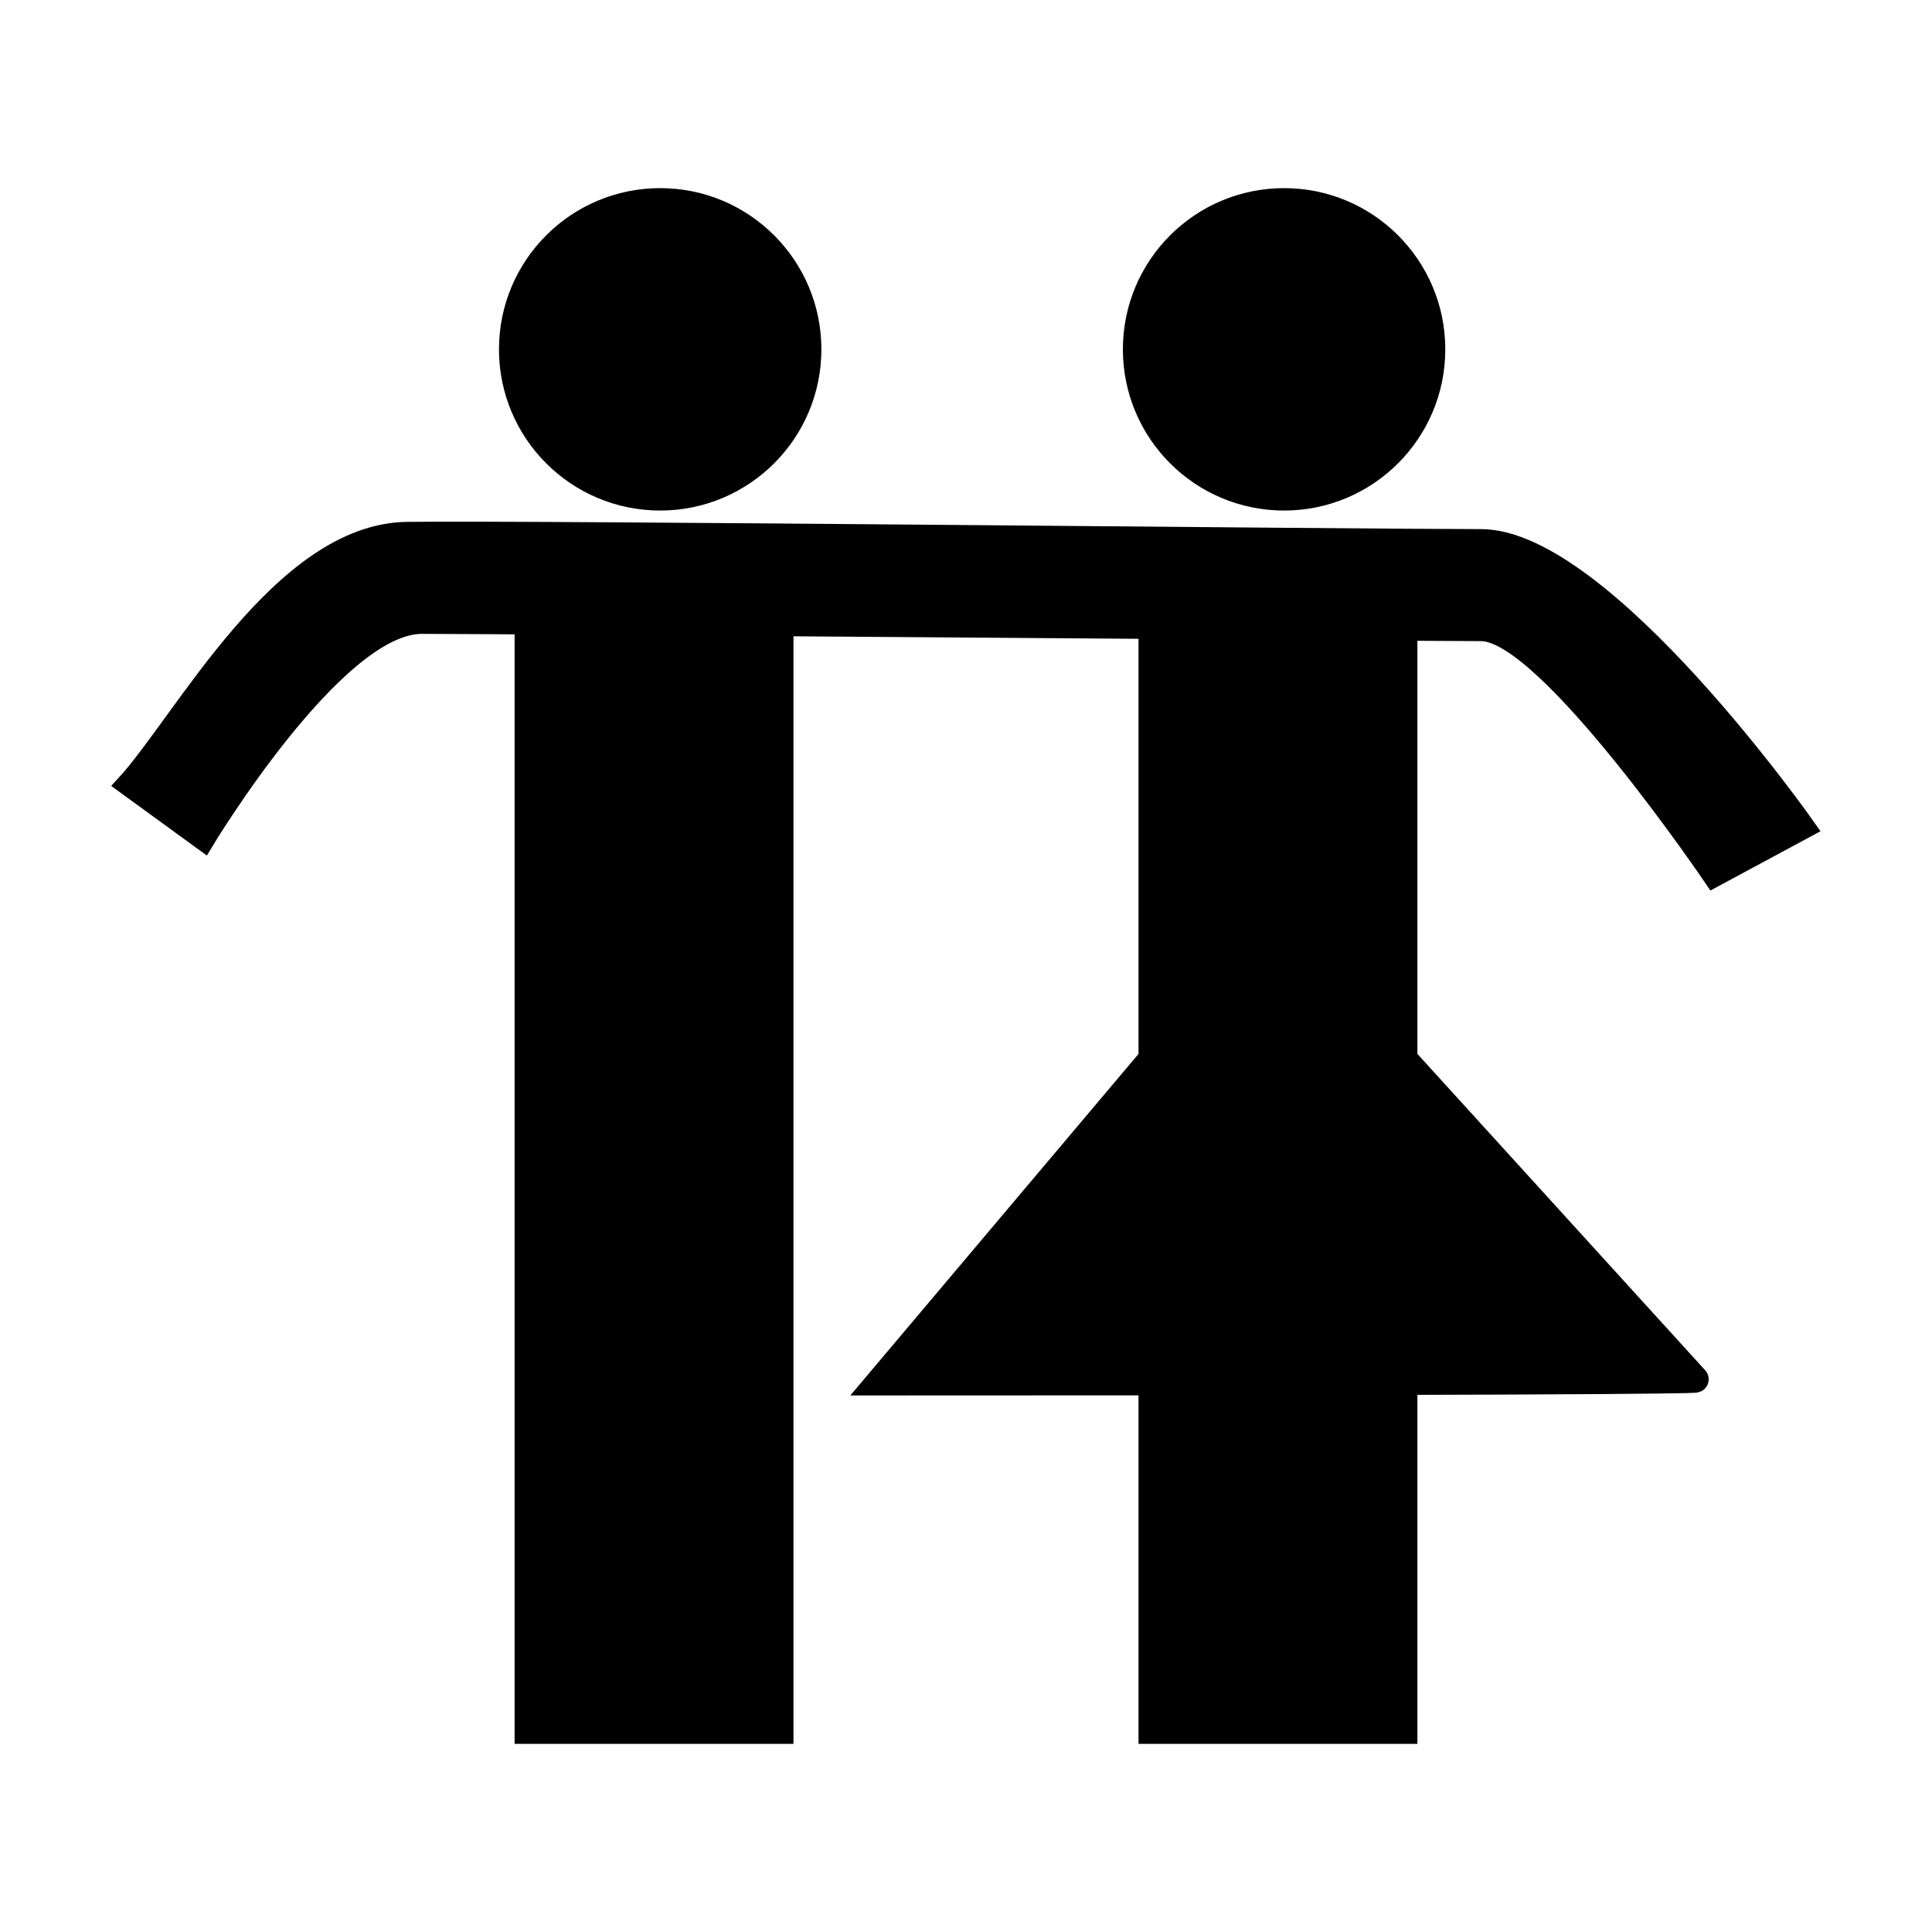
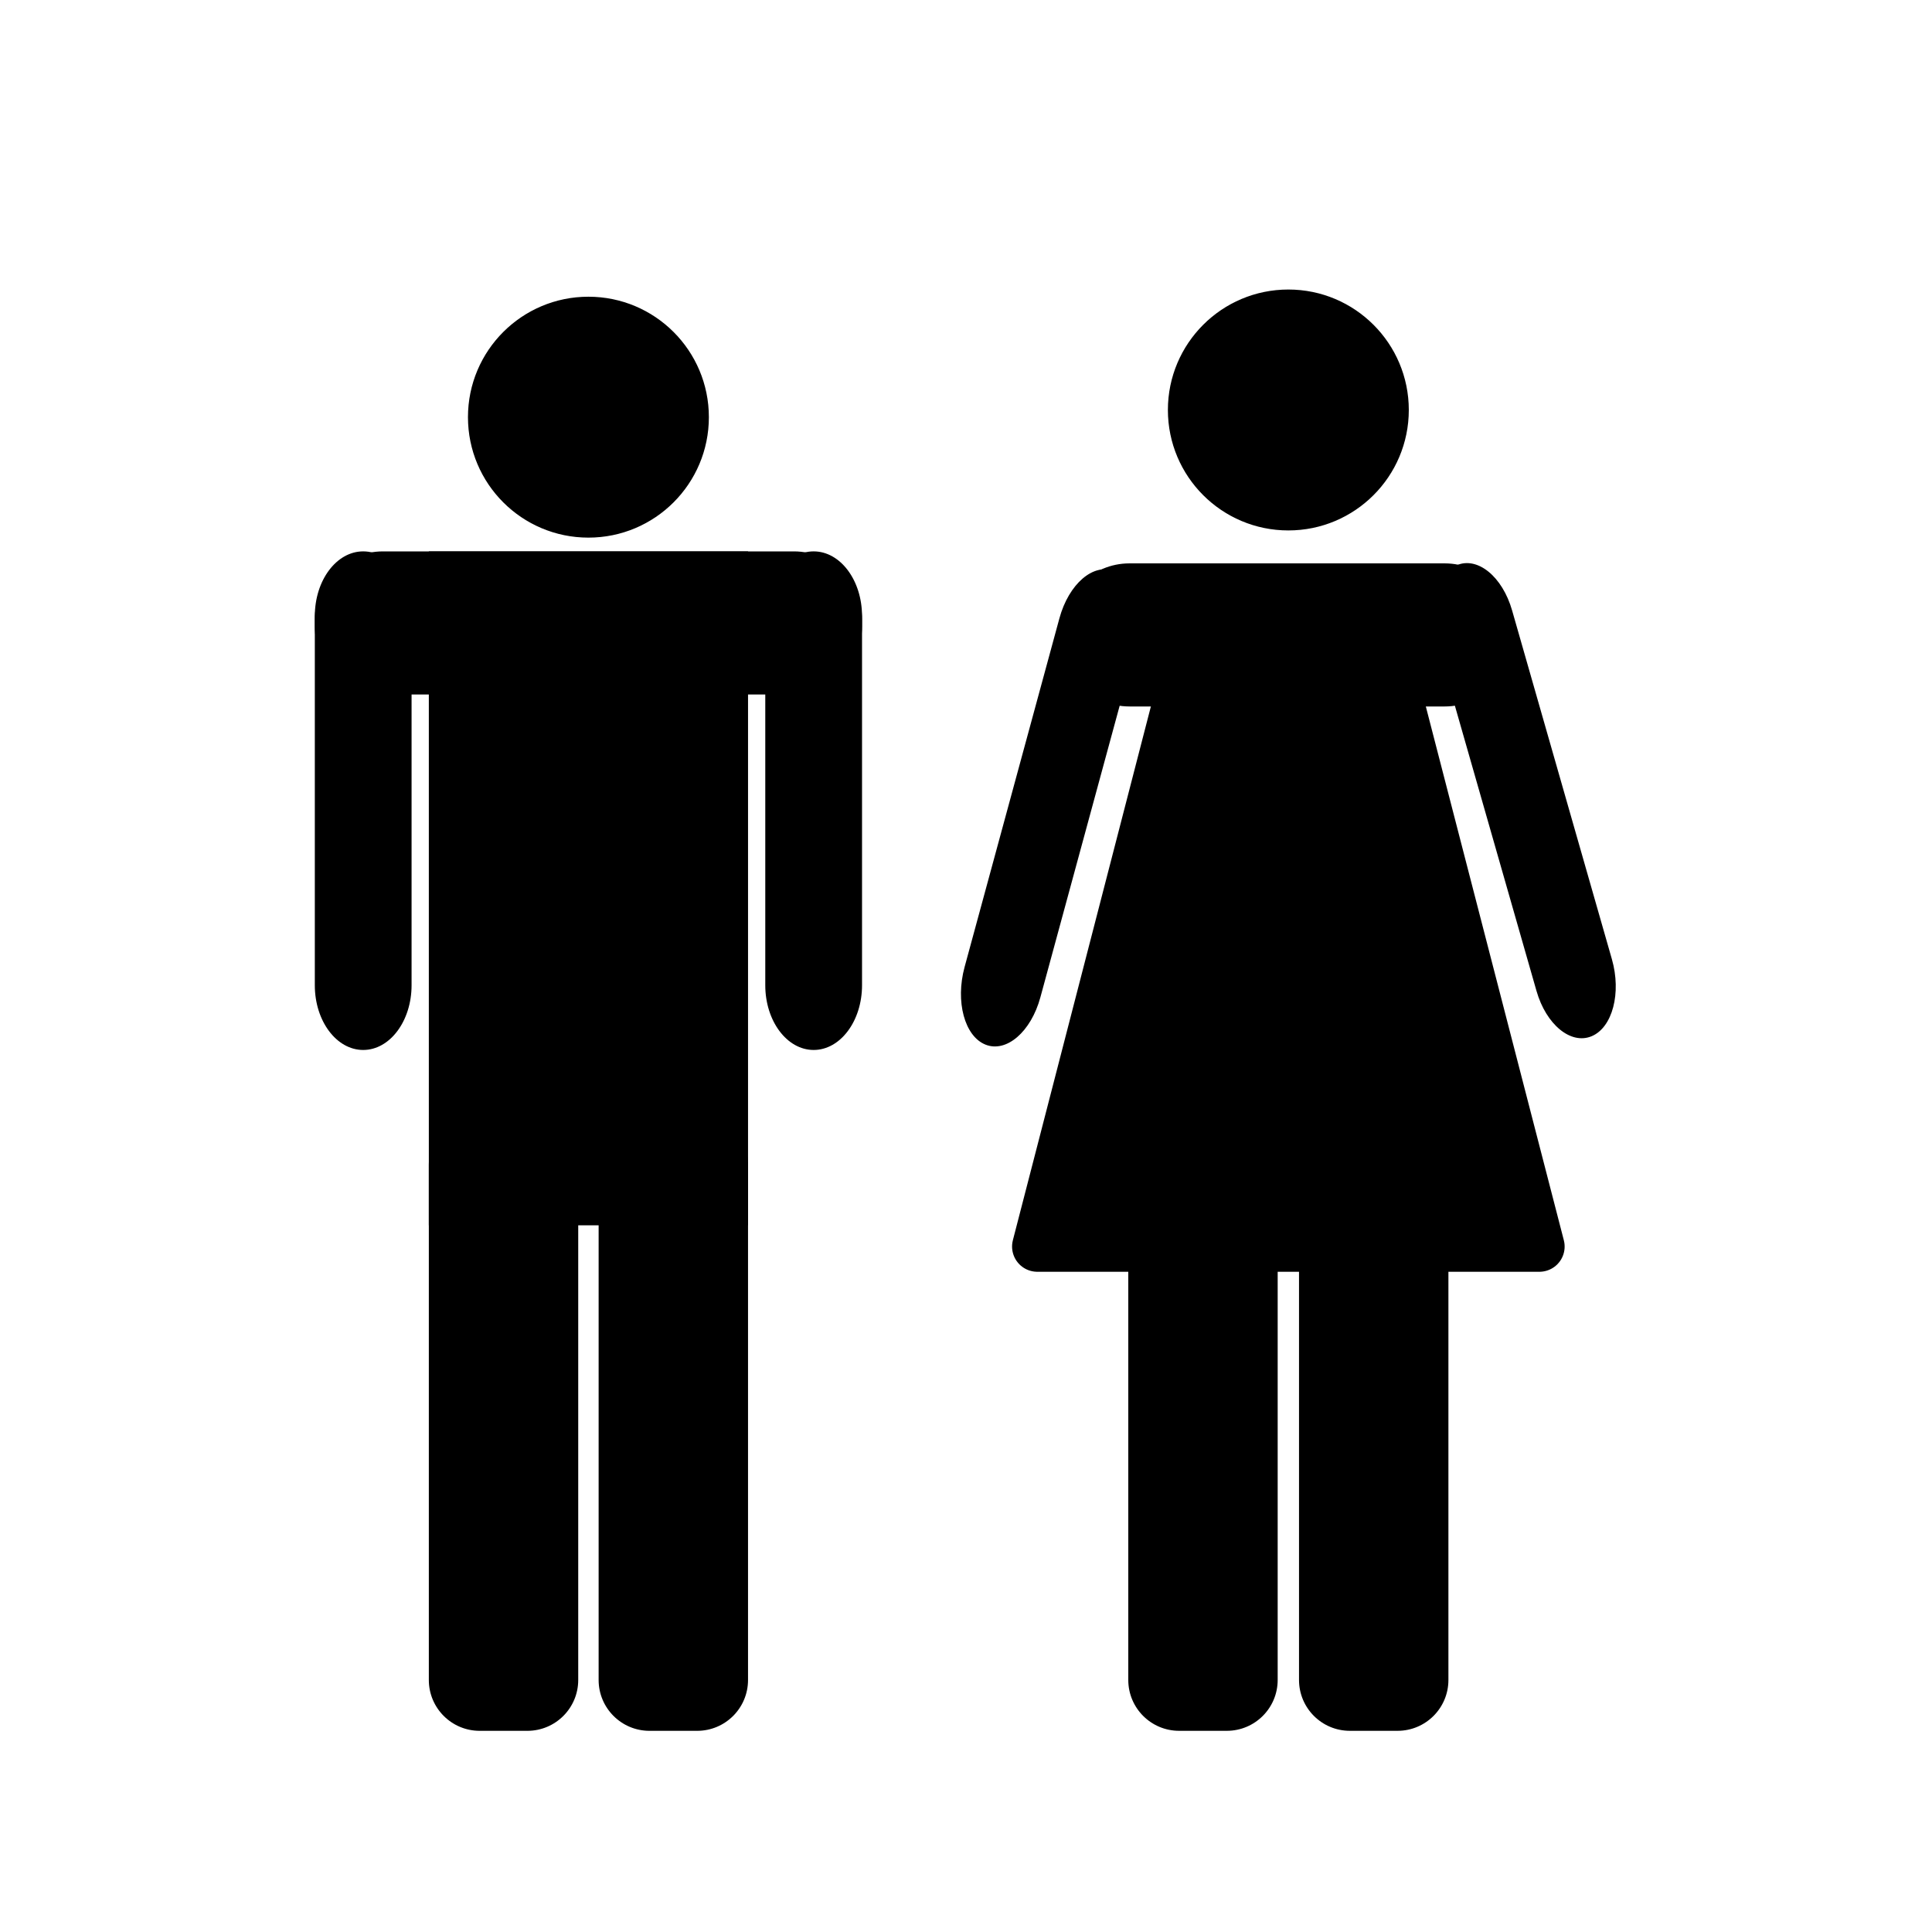
- <svg xmlns="http://www.w3.org/2000/svg" version="1.0" x="0" y="0" width="109.134" height="109.134" id="svg602" xml:space="preserve">
+ <svg xmlns="http://www.w3.org/2000/svg" xmlns:xlink="http://www.w3.org/1999/xlink" version="1.0" x="0" y="0" width="109.134" height="109.134" id="svg602" xml:space="preserve">
+   <defs id="defs12" />
  <g transform="translate(5.684342e-13,2.805725)" style="font-size:12;" id="g637">
-     <path d="M 49.664 75.263 C 97.019 75.263 95.758 75.105 95.758 75.105 L 71.915 48.893 L 49.664 75.263 z " style="fill-rule:evenodd;stroke:#000000;stroke-width:1.516;" id="path607" />
-     <g transform="translate(3.341351,-3.814697e-6)" style="stroke:#000000;" id="g608">
-       <rect width="14.753" height="63.11" x="26.227" y="32.091" style="fill-rule:evenodd;" id="rect605" />
-       <rect width="14.753" height="63.11" x="61.471" y="32.091" style="fill-rule:evenodd;" id="rect606" />
+     <g id="g3095" transform="translate(5.957679,-3.249643)">
+       <g id="g1334">
+         <rect id="rect605" style="fill-rule:evenodd;stroke:#000000" y="32.091" x="18.766" height="37.068" width="17.031" />
+         <rect rx="2.872" ry="2.872" y="63.363" x="18.266" height="34.851" width="8.439" id="rect2192" style="fill:#000000;fill-opacity:1;stroke:none;stroke-width:9.57;stroke-linejoin:miter;stroke-miterlimit:4;stroke-dasharray:none;stroke-opacity:1" />
+         <ellipse cx="38.931" cy="19.796" rx="8.606" ry="8.606" transform="matrix(0.747215,0,0,0.747215,-1.809192,9.216985)" style="fill-rule:evenodd;stroke:#000000;stroke-width:1" id="path624" />
+         <g id="g3077" transform="matrix(0.747475,0,0,1.050505,5.457808,-1.549356)">
+           <rect rx="5.147" ry="3.662" y="31.547" x="8.519" height="7.695" width="41.354" id="rect1313" style="fill:#000000;fill-opacity:1;stroke:none;stroke-width:10;stroke-linejoin:round;stroke-miterlimit:4;stroke-dasharray:none;stroke-opacity:1" />
+           <rect rx="3.48" ry="4.891" transform="matrix(1.258879e-16,-1,1,5.34032e-17,0,0)" style="fill:#000000;fill-opacity:1;stroke:none;stroke-width:10;stroke-linejoin:round;stroke-miterlimit:4;stroke-dasharray:none;stroke-opacity:1" id="rect2188" width="26.81" height="7.312" x="-58.356" y="8.519" />
+           <use style="stroke:none;stroke-width:10;stroke-linejoin:round;stroke-miterlimit:4;stroke-dasharray:none;stroke-opacity:1" height="109.134" width="109.134" transform="translate(34.04194,0)" id="use2190" xlink:href="#rect2188" y="0" x="0" />
+         </g>
+         <use height="109.134" width="109.134" transform="translate(9.591536,5.551115e-17)" id="use1332" xlink:href="#rect2192" y="0" x="0" />
+       </g>
    </g>
-     <path d="M 24.998 27.173 C 32.637 27.084 78.682 27.583 85.649 27.583 C 92.616 27.583 104.09 43.975 104.09 43.975 L 98.763 46.844 C 98.763 46.844 89.337 32.91 85.649 32.91 C 81.961 32.91 30.735 32.5 25.818 32.5 C 20.9 32.5 13.524 44.795 13.524 44.795 L 9.016 41.516 C 12.294 37.964 17.84 27.252 24.998 27.173 z " transform="translate(-1.986127,-3.814697e-6)" style="fill-rule:evenodd;stroke:#000000;" id="path616" />
-     <ellipse cx="38.931" cy="19.796" rx="8.606" ry="8.606" transform="translate(-1.639218,-2.868637)" style="fill-rule:evenodd;stroke:#000000;stroke-width:1;" id="path624" />
-     <ellipse cx="38.931" cy="19.796" rx="8.606" ry="8.606" transform="translate(33.60398,-2.868637)" style="fill-rule:evenodd;stroke:#000000;stroke-width:1;" id="path626" />
+     <g id="g5791" transform="translate(-4.062051,-3.114242)">
+       <ellipse cx="38.931" cy="19.796" rx="8.606" ry="8.606" transform="matrix(0.747215,0,0,0.747215,47.74787,8.675378)" style="fill-rule:evenodd;stroke:#000000;stroke-width:1" id="ellipse3113" />
+       <path style="fill:#000000;fill-opacity:1;fill-rule:evenodd;stroke:#000000;stroke-width:2.849;stroke-linecap:butt;stroke-linejoin:round;stroke-miterlimit:4;stroke-dasharray:none;stroke-opacity:1" d="M 72.111,34.154 L 81.565,34.154 L 91.02,70.723 L 62.656,70.723 L 72.111,34.154 z " id="path4000" />
+       <g transform="matrix(0.824913,0,0,1,-38.89123,-7.311697)" id="g5748">
+         <rect rx="4.664" ry="3.847" y="39.444" x="124.751" height="8.083" width="30.911" id="rect5760" style="fill:#000000;fill-opacity:1;stroke:none;stroke-width:10;stroke-linejoin:round;stroke-miterlimit:4;stroke-dasharray:none;stroke-opacity:1" />
+         <rect rx="3.714" ry="4.333" transform="matrix(0.313064,-0.949732,0.949732,0.313064,0,0)" style="fill:#000000;fill-opacity:1;stroke:none;stroke-width:10;stroke-linejoin:round;stroke-miterlimit:4;stroke-dasharray:none;stroke-opacity:1" id="rect5762" width="28.164" height="5.465" x="-25.851" y="131.671" />
+         <use style="stroke:none;stroke-width:10;stroke-linejoin:round;stroke-miterlimit:4;stroke-dasharray:none;stroke-opacity:1" height="109.134" width="109.134" transform="matrix(0.706202,-0.244943,0.344244,0.9925,132.377,11.21649)" id="use5764" xlink:href="#rect2188" y="0" x="0" />
+       </g>
+       <g transform="translate(-1.327505,0)" id="g5787">
+         <rect style="fill:#000000;fill-opacity:1;stroke:none;stroke-width:9.57;stroke-linejoin:miter;stroke-miterlimit:4;stroke-dasharray:none;stroke-opacity:1" id="use3111" width="8.439" height="34.851" x="78.768" y="63.227" ry="2.872" rx="2.872" />
+         <use x="0" y="0" xlink:href="#use3111" id="use5785" transform="translate(-9.64455,2.664535e-15)" width="109.134" height="109.134" />
+       </g>
+     </g>
  </g>
</svg>
